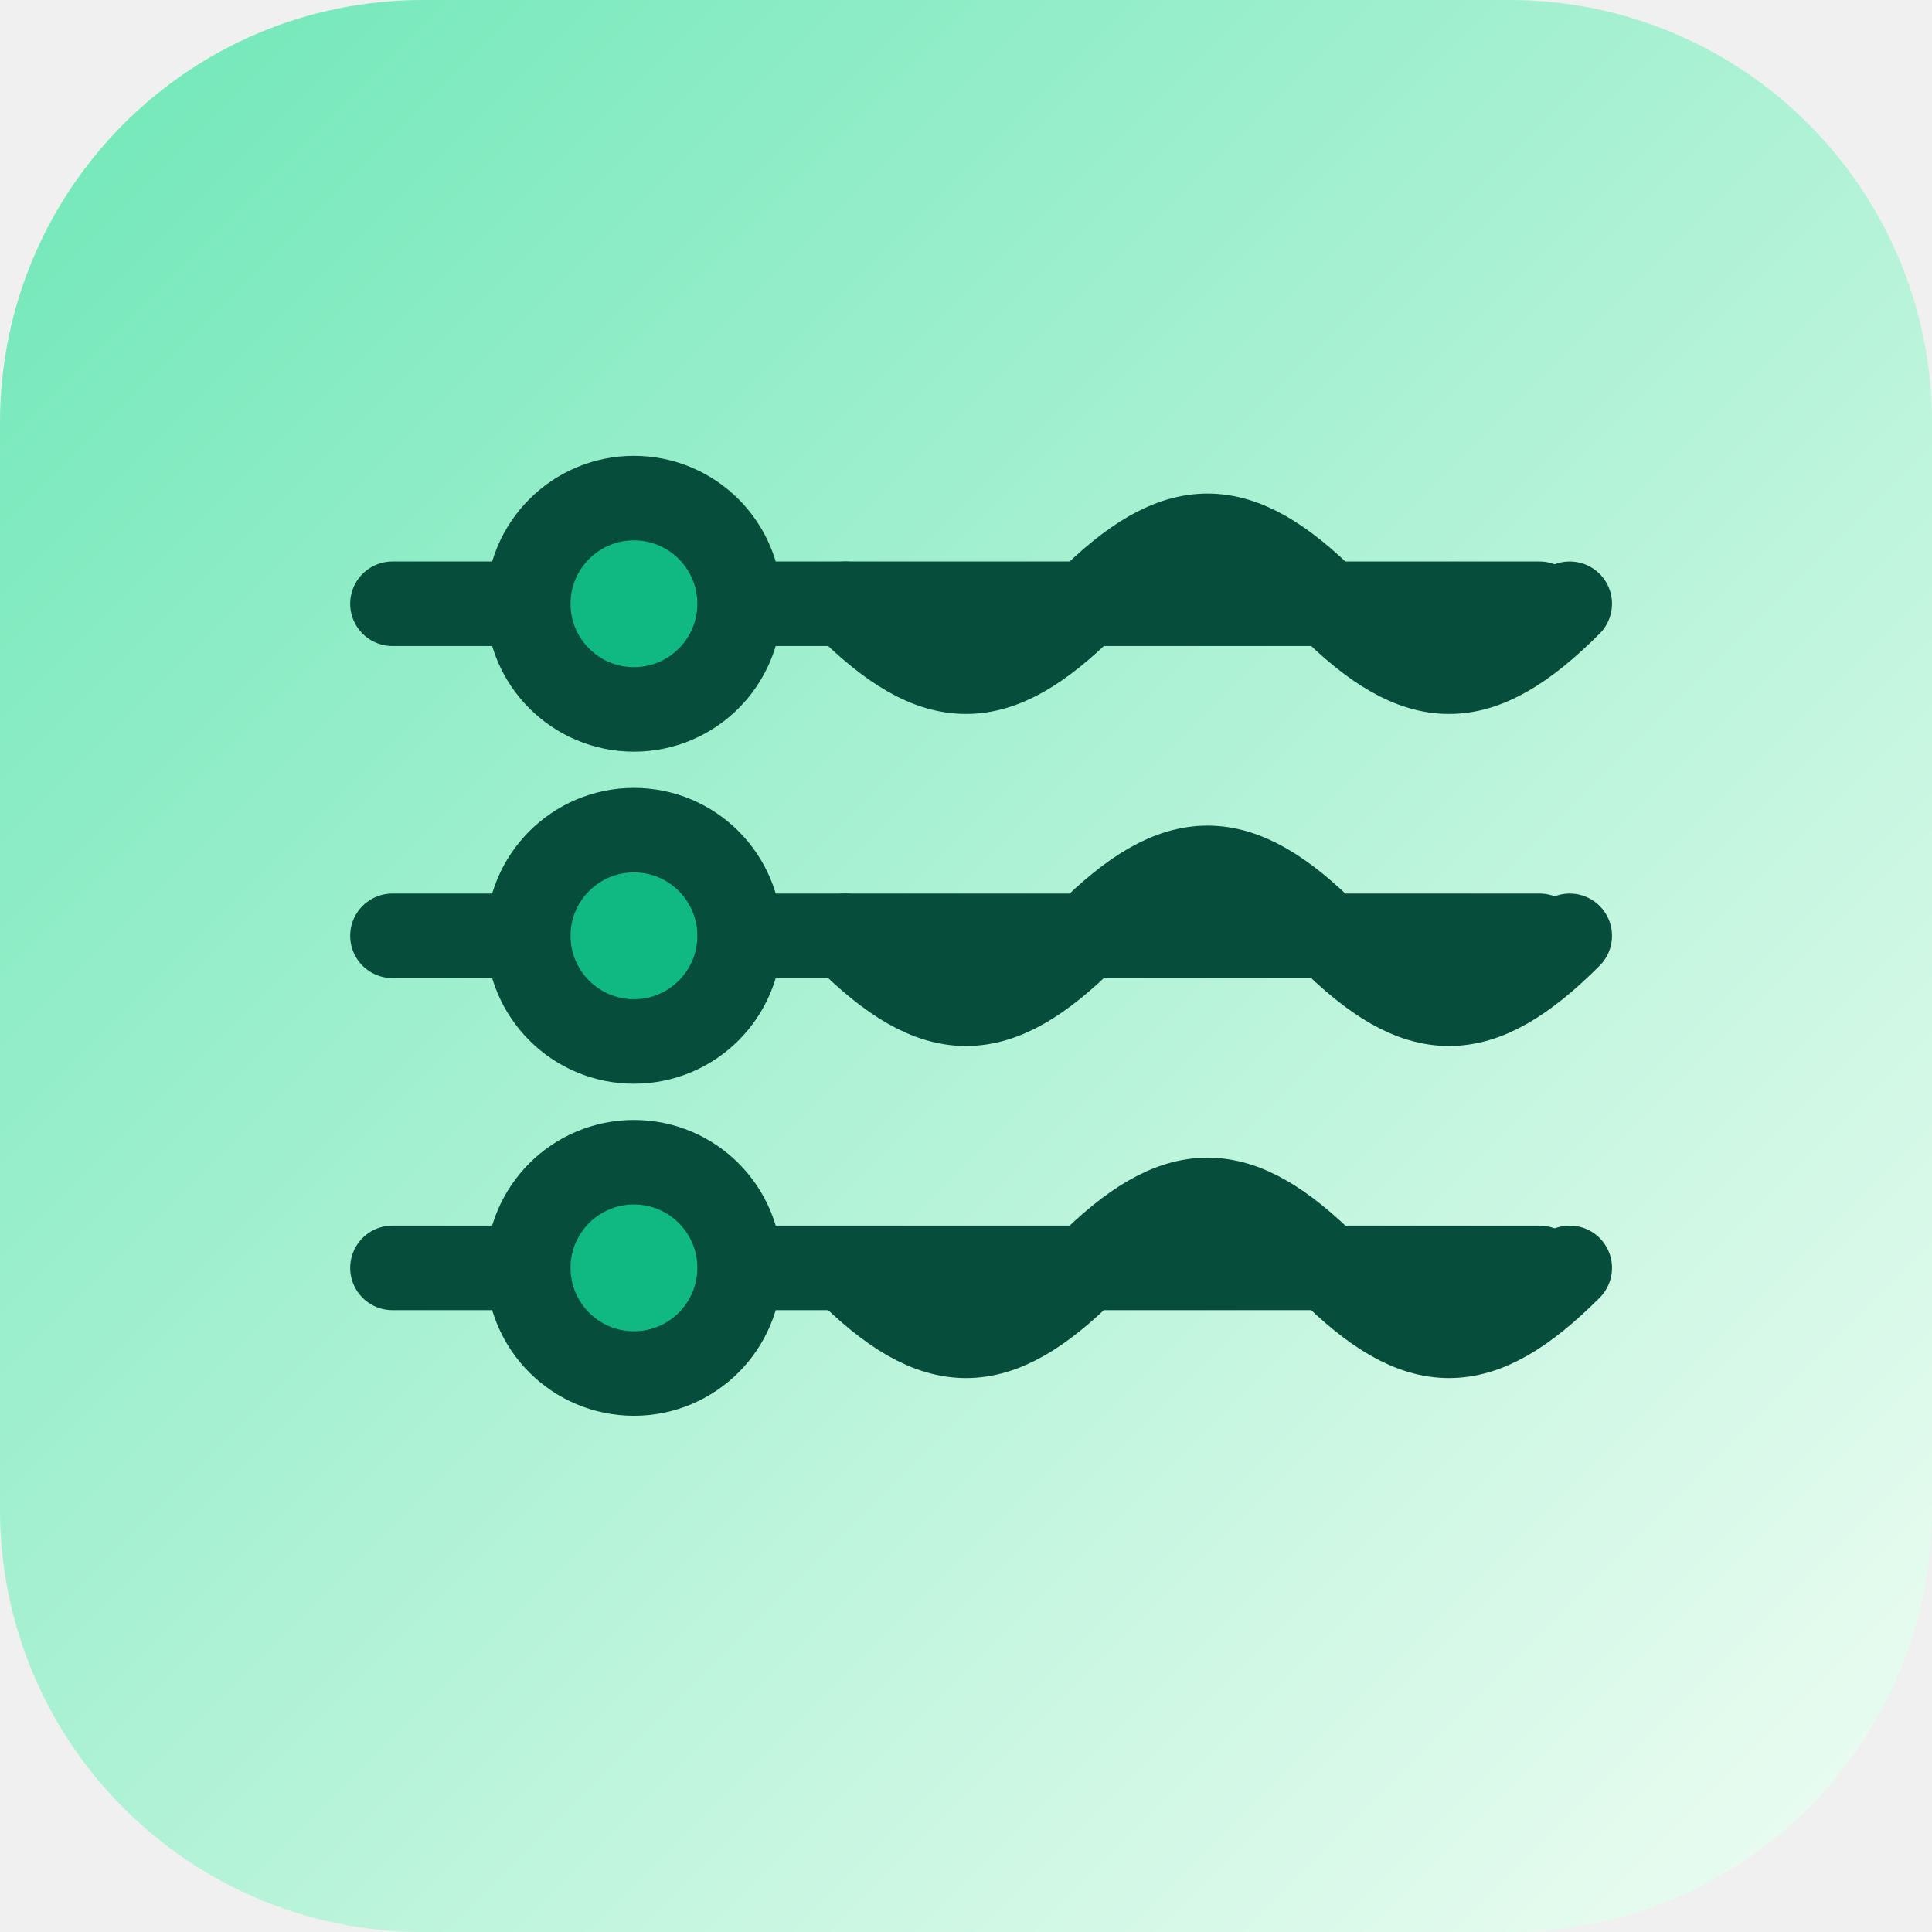
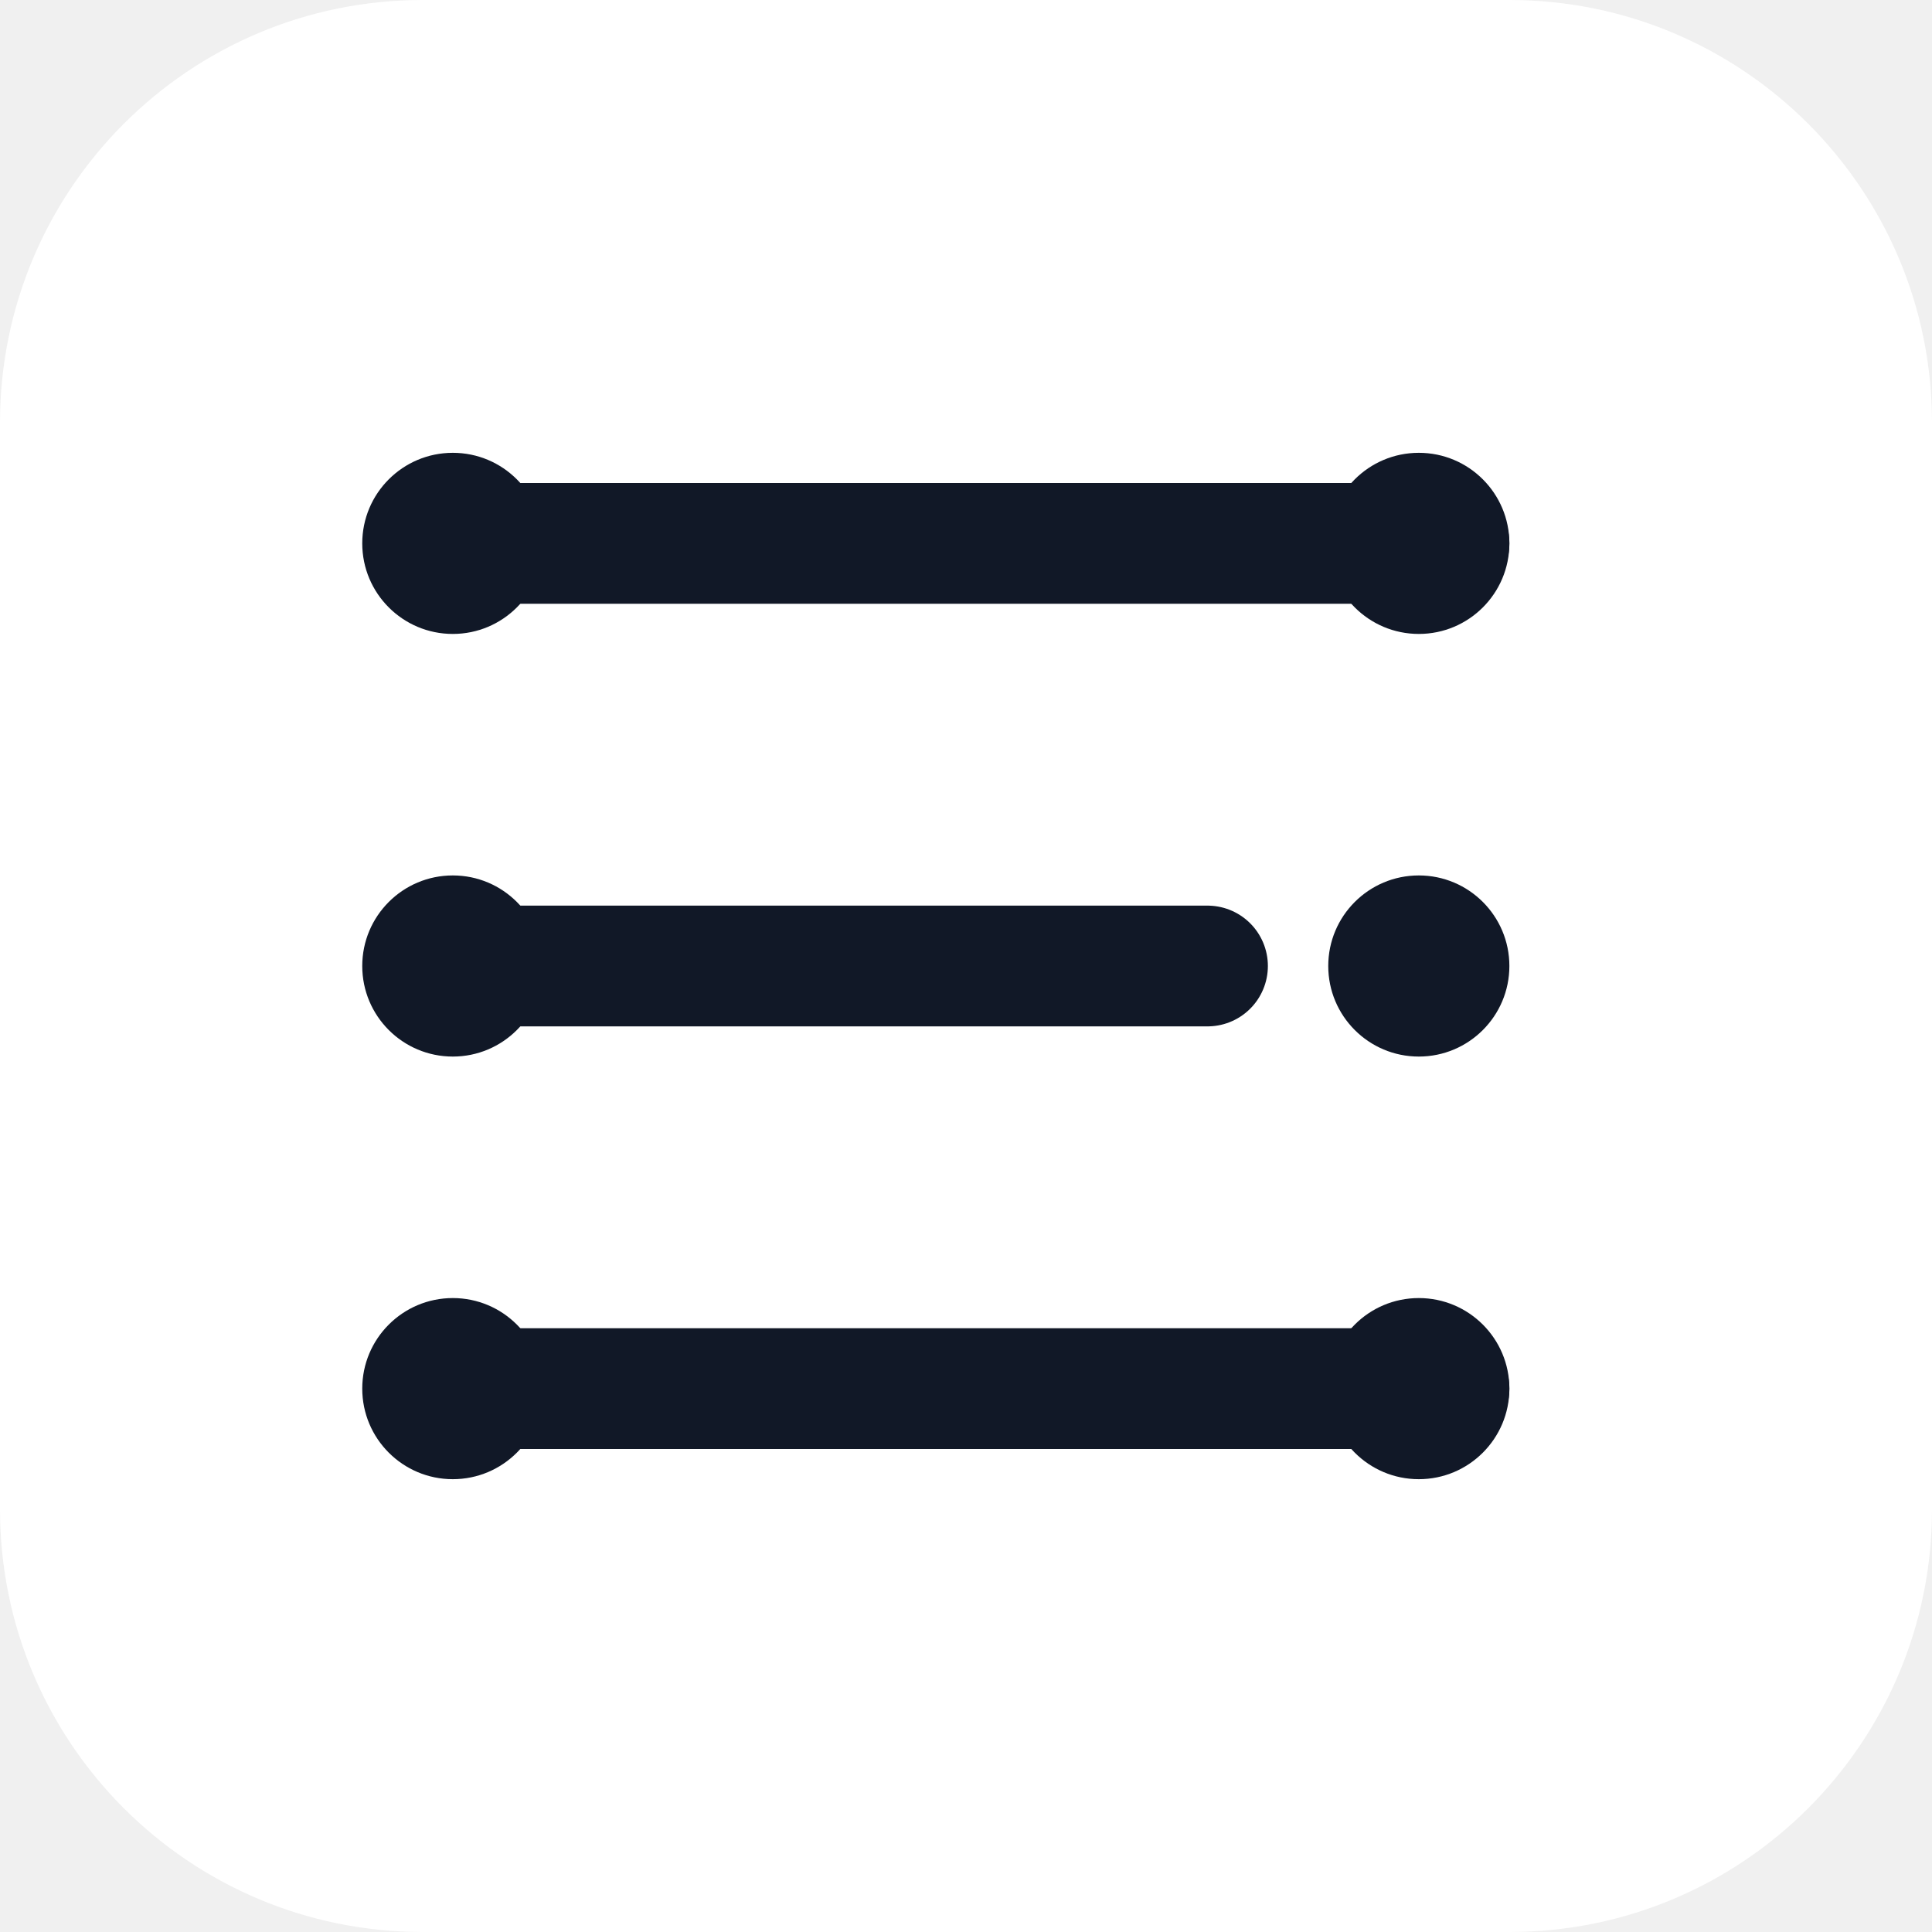
<svg xmlns="http://www.w3.org/2000/svg" viewBox="0 0 64 64" role="img" aria-labelledby="title">
-   <defs>
-     <linearGradient id="bg" x1="0" x2="1" y1="0" y2="1">
-       <stop offset="0%" stop-color="#6ee7b7" />
-       <stop offset="100%" stop-color="#f0fdf4" />
-     </linearGradient>
-   </defs>
-   <rect width="64" height="64" rx="14" fill="url(#bg)" />
-   <g fill="#064e3b" stroke="#064e3b" stroke-width="2.8" stroke-linecap="round" stroke-linejoin="round">
-     <path d="M13 20h38M13 31h38M13 42h38" fill="none" />
-     <circle cx="21" cy="20" r="3.5" fill="#10b981" />
-     <circle cx="21" cy="31" r="3.5" fill="#10b981" />
-     <circle cx="21" cy="42" r="3.5" fill="#10b981" />
-     <path d="M28 20c3 3 5 3 8 0s5-3 8 0 5 3 8 0" fill="none" />
-     <path d="M28 31c3 3 5 3 8 0s5-3 8 0 5 3 8 0" fill="none" />
-     <path d="M28 42c3 3 5 3 8 0s5-3 8 0 5 3 8 0" fill="none" />
+   <rect width="64" height="64" rx="14" fill="#ffffff" />
+   <g fill="none" stroke="#111827" stroke-linecap="round" stroke-linejoin="round" stroke-width="4">
+     <path d="M16 18h32" />
+     <path d="M16 32h24" />
+     <path d="M16 46h32" />
+     <path d="M18 18a3 3 0 1 1-3-3 3 3 0 0 1 3 3zm0 0" stroke="none" fill="#111827" />
+     <path d="M18 32a3 3 0 1 1-3-3 3 3 0 0 1 3 3zm0 0" stroke="none" fill="#111827" />
+     <path d="M18 46a3 3 0 1 1-3-3 3 3 0 0 1 3 3zm0 0" stroke="none" fill="#111827" />
+     <path d="M50 18a3 3 0 1 1-3-3 3 3 0 0 1 3 3zm0 0" stroke="none" fill="#111827" />
+     <path d="M50 32a3 3 0 1 1-3-3 3 3 0 0 1 3 3zm0 0" stroke="none" fill="#111827" />
+     <path d="M50 46a3 3 0 1 1-3-3 3 3 0 0 1 3 3zm0 0" stroke="none" fill="#111827" />
  </g>
</svg>
